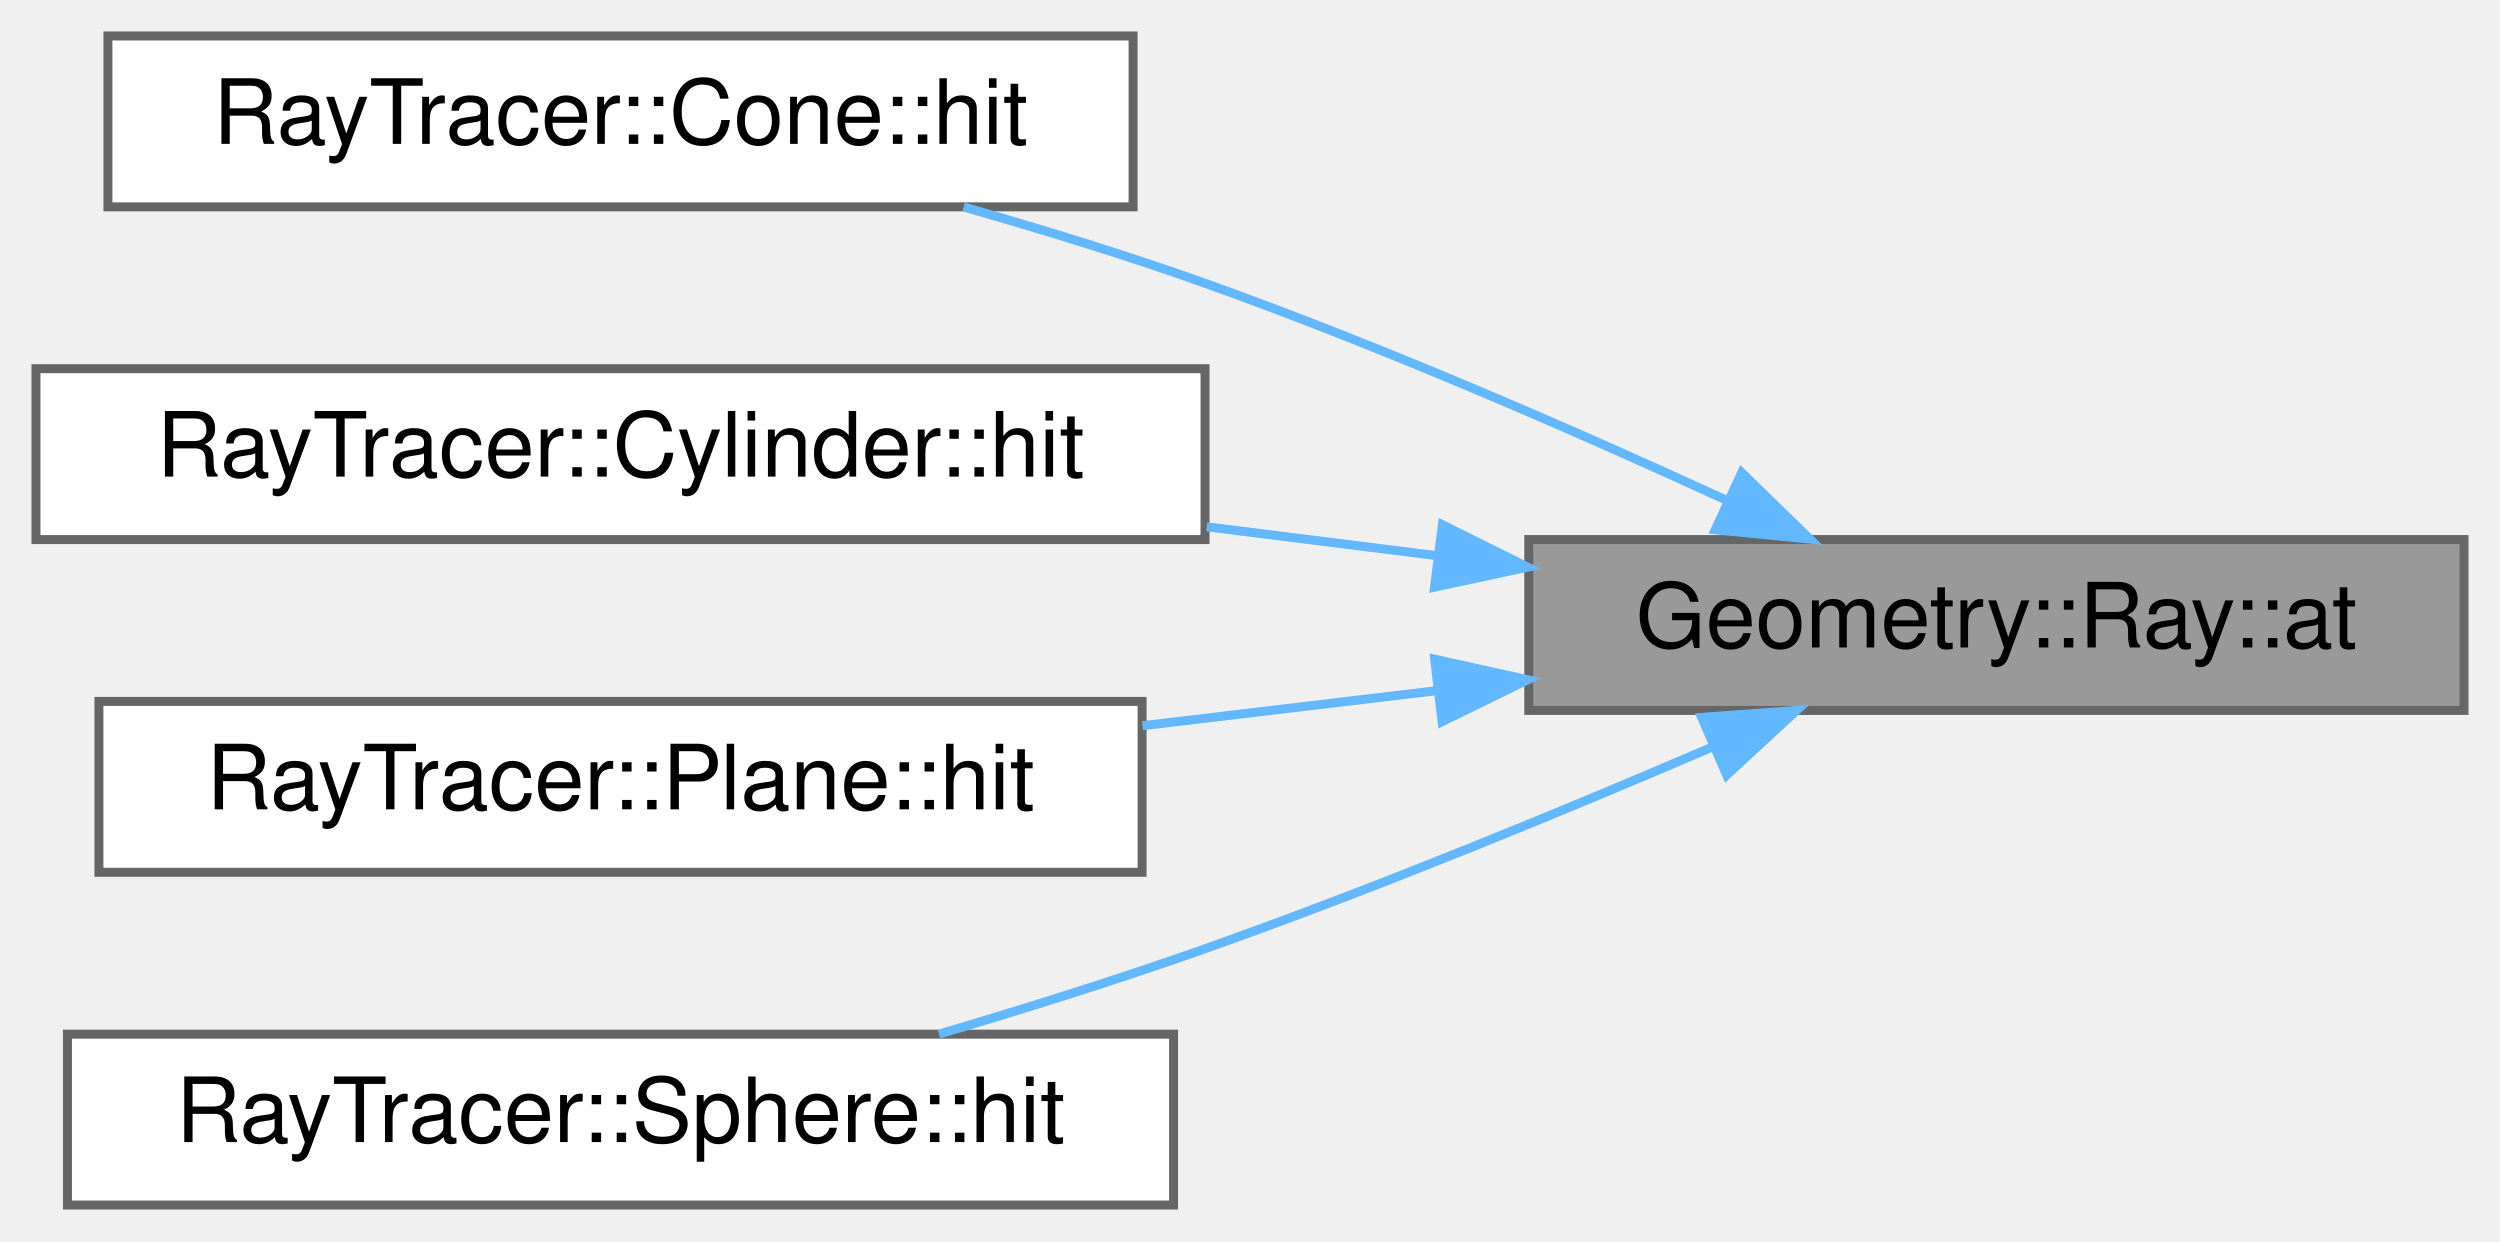
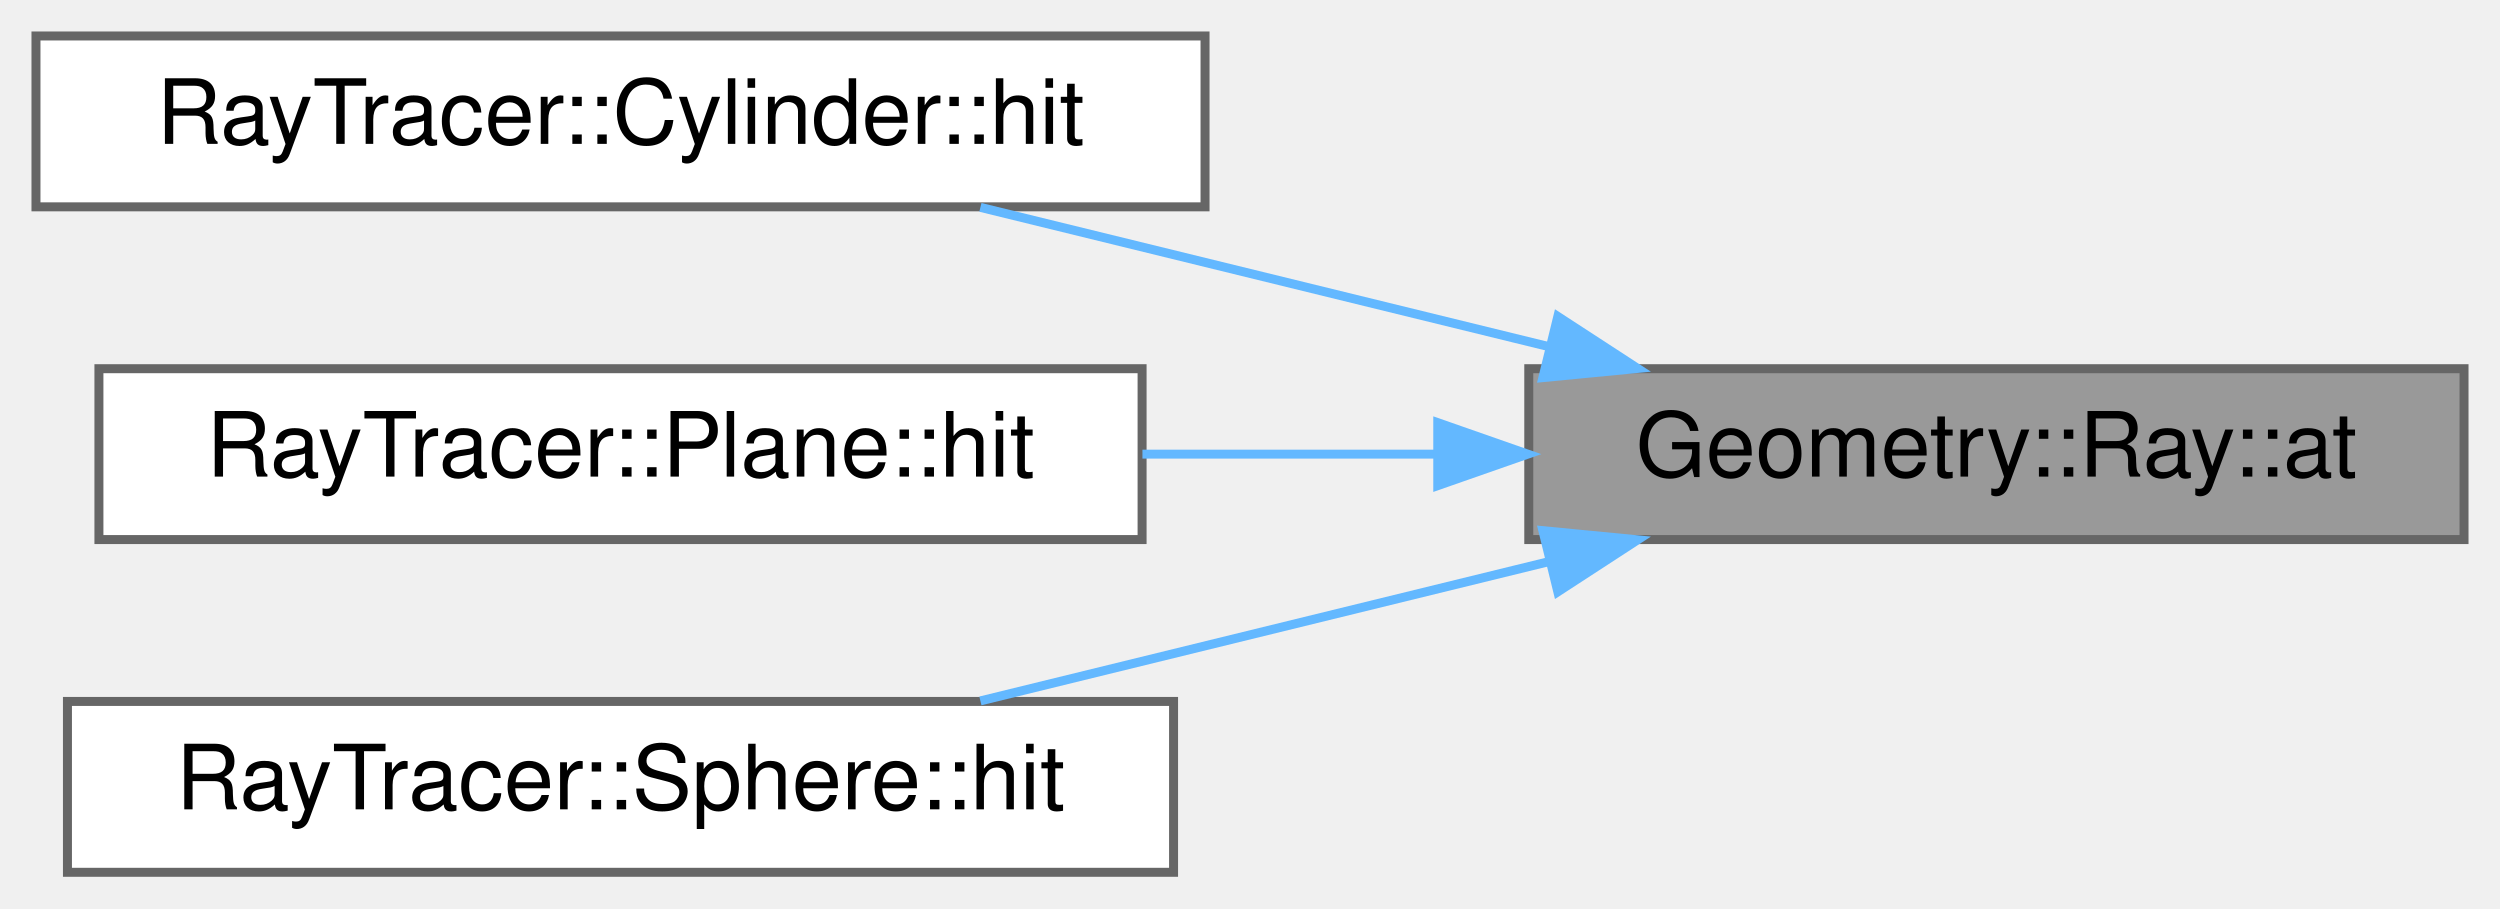
- <svg xmlns="http://www.w3.org/2000/svg" xmlns:xlink="http://www.w3.org/1999/xlink" width="278pt" height="138pt" viewBox="0.00 0.00 278.00 138.00">
-   <g id="graph0" class="graph" transform="scale(1 1) rotate(0) translate(4 134)">
+ <svg xmlns="http://www.w3.org/2000/svg" xmlns:xlink="http://www.w3.org/1999/xlink" width="278pt" height="101pt" viewBox="0.00 0.00 278.00 101.00">
+   <g id="graph0" class="graph" transform="scale(1 1) rotate(0) translate(4 97)">
    <g id="Node000001" class="node">
      <g id="a_Node000001">
        <a xlink:title="Compute a point at parameter t along the ray.">
-           <polygon fill="#999999" stroke="#666666" points="270,-74 166,-74 166,-55 270,-55 270,-74" />
-           <text text-anchor="middle" x="218" y="-62" font-family="Helvetica,sans-Serif" font-size="10.00">Geometry::Ray::at</text>
+           <polygon fill="#999999" stroke="#666666" points="270,-56 166,-56 166,-37 270,-37 270,-56" />
+           <text text-anchor="middle" x="218" y="-44" font-family="Helvetica,sans-Serif" font-size="10.00">Geometry::Ray::at</text>
        </a>
      </g>
    </g>
    <g id="Node000002" class="node">
      <g id="a_Node000002">
-         <a xlink:href="classRayTracer_1_1Cone.html#a19623c2790fd4ab917eb624508e57e5d" target="_top" xlink:title="Test ray–cone intersection using the quadratic form of the cone equation.">
-           <polygon fill="white" stroke="#666666" points="122,-130 8,-130 8,-111 122,-111 122,-130" />
-           <text text-anchor="middle" x="65" y="-118" font-family="Helvetica,sans-Serif" font-size="10.00">RayTracer::Cone::hit</text>
+         <a xlink:href="classRayTracer_1_1Cylinder.html#ab42450e2290b96bccdf83ba79fa9d8af" target="_top" xlink:title="Test ray–cylinder intersection using the quadratic form of the cylinder equation.">
+           <polygon fill="white" stroke="#666666" points="130,-93 0,-93 0,-74 130,-74 130,-93" />
+           <text text-anchor="middle" x="65" y="-81" font-family="Helvetica,sans-Serif" font-size="10.00">RayTracer::Cylinder::hit</text>
        </a>
      </g>
    </g>
    <g id="edge1_Node000001_Node000002" class="edge">
      <g id="a_edge1_Node000001_Node000002">
        <a xlink:title=" ">
-           <path fill="none" stroke="#63b8ff" d="M188.03,-78.35C171.3,-86.04 149.72,-95.46 130,-102.5 121.41,-105.57 112.03,-108.45 103.16,-110.98" />
-           <polygon fill="#63b8ff" stroke="#63b8ff" points="189.68,-81.44 197.27,-74.05 186.73,-75.09 189.68,-81.44" />
+           <path fill="none" stroke="#63b8ff" d="M168.33,-58.43C147.85,-63.44 124.33,-69.21 105.02,-73.94" />
+           <polygon fill="#63b8ff" stroke="#63b8ff" points="169.23,-61.81 178.11,-56.03 167.57,-55.01 169.23,-61.81" />
        </a>
      </g>
    </g>
    <g id="Node000003" class="node">
      <g id="a_Node000003">
-         <a xlink:href="classRayTracer_1_1Cylinder.html#ab42450e2290b96bccdf83ba79fa9d8af" target="_top" xlink:title="Test ray–cylinder intersection using the quadratic form of the cylinder equation.">
-           <polygon fill="white" stroke="#666666" points="130,-93 0,-93 0,-74 130,-74 130,-93" />
-           <text text-anchor="middle" x="65" y="-81" font-family="Helvetica,sans-Serif" font-size="10.00">RayTracer::Cylinder::hit</text>
+         <a xlink:href="classRayTracer_1_1Plane.html#a7b741696eb186f6ec9df62e58e795916" target="_top" xlink:title="Test ray–plane intersection using the algebraic plane equation.">
+           <polygon fill="white" stroke="#666666" points="123,-56 7,-56 7,-37 123,-37 123,-56" />
+           <text text-anchor="middle" x="65" y="-44" font-family="Helvetica,sans-Serif" font-size="10.00">RayTracer::Plane::hit</text>
        </a>
      </g>
    </g>
    <g id="edge2_Node000001_Node000003" class="edge">
      <g id="a_edge2_Node000001_Node000003">
        <a xlink:title=" ">
-           <path fill="none" stroke="#63b8ff" d="M155.76,-72.21C147.33,-73.27 138.66,-74.36 130.19,-75.42" />
-           <polygon fill="#63b8ff" stroke="#63b8ff" points="156.39,-75.65 165.88,-70.93 155.52,-68.71 156.39,-75.65" />
+           <path fill="none" stroke="#63b8ff" d="M155.69,-46.5C144.9,-46.5 133.71,-46.5 123.04,-46.5" />
+           <polygon fill="#63b8ff" stroke="#63b8ff" points="155.88,-50 165.88,-46.5 155.88,-43 155.88,-50" />
        </a>
      </g>
    </g>
    <g id="Node000004" class="node">
      <g id="a_Node000004">
-         <a xlink:href="classRayTracer_1_1Plane.html#a7b741696eb186f6ec9df62e58e795916" target="_top" xlink:title="Test ray–plane intersection using the algebraic plane equation.">
-           <polygon fill="white" stroke="#666666" points="123,-56 7,-56 7,-37 123,-37 123,-56" />
-           <text text-anchor="middle" x="65" y="-44" font-family="Helvetica,sans-Serif" font-size="10.00">RayTracer::Plane::hit</text>
+         <a xlink:href="classRayTracer_1_1Sphere.html#a40d439c5a658465a6eeef01f7679ecc9" target="_top" xlink:title="Test ray intersection with this primitive.">
+           <polygon fill="white" stroke="#666666" points="126.5,-19 3.5,-19 3.5,0 126.5,0 126.5,-19" />
+           <text text-anchor="middle" x="65" y="-7" font-family="Helvetica,sans-Serif" font-size="10.00">RayTracer::Sphere::hit</text>
        </a>
      </g>
    </g>
    <g id="edge3_Node000001_Node000004" class="edge">
      <g id="a_edge3_Node000001_Node000004">
        <a xlink:title=" ">
-           <path fill="none" stroke="#63b8ff" d="M155.69,-57.19C144.9,-55.9 133.71,-54.57 123.04,-53.3" />
-           <polygon fill="#63b8ff" stroke="#63b8ff" points="155.53,-60.7 165.88,-58.41 156.36,-53.75 155.53,-60.7" />
-         </a>
-       </g>
-     </g>
-     <g id="Node000005" class="node">
-       <g id="a_Node000005">
-         <a xlink:href="classRayTracer_1_1Sphere.html#a40d439c5a658465a6eeef01f7679ecc9" target="_top" xlink:title="Test ray intersection with this primitive.">
-           <polygon fill="white" stroke="#666666" points="126.5,-19 3.5,-19 3.5,0 126.5,0 126.5,-19" />
-           <text text-anchor="middle" x="65" y="-7" font-family="Helvetica,sans-Serif" font-size="10.00">RayTracer::Sphere::hit</text>
-         </a>
-       </g>
-     </g>
-     <g id="edge4_Node000001_Node000005" class="edge">
-       <g id="a_edge4_Node000001_Node000005">
-         <a xlink:title=" ">
-           <path fill="none" stroke="#63b8ff" d="M186.59,-51.01C170.02,-43.89 149.06,-35.25 130,-28.5 120.5,-25.13 110.06,-21.86 100.42,-19.01" />
-           <polygon fill="#63b8ff" stroke="#63b8ff" points="185.22,-54.23 195.79,-55 188.01,-47.81 185.22,-54.23" />
+           <path fill="none" stroke="#63b8ff" d="M168.33,-34.57C147.85,-29.56 124.33,-23.79 105.02,-19.06" />
+           <polygon fill="#63b8ff" stroke="#63b8ff" points="167.57,-37.99 178.11,-36.97 169.23,-31.19 167.57,-37.99" />
        </a>
      </g>
    </g>
  </g>
</svg>
